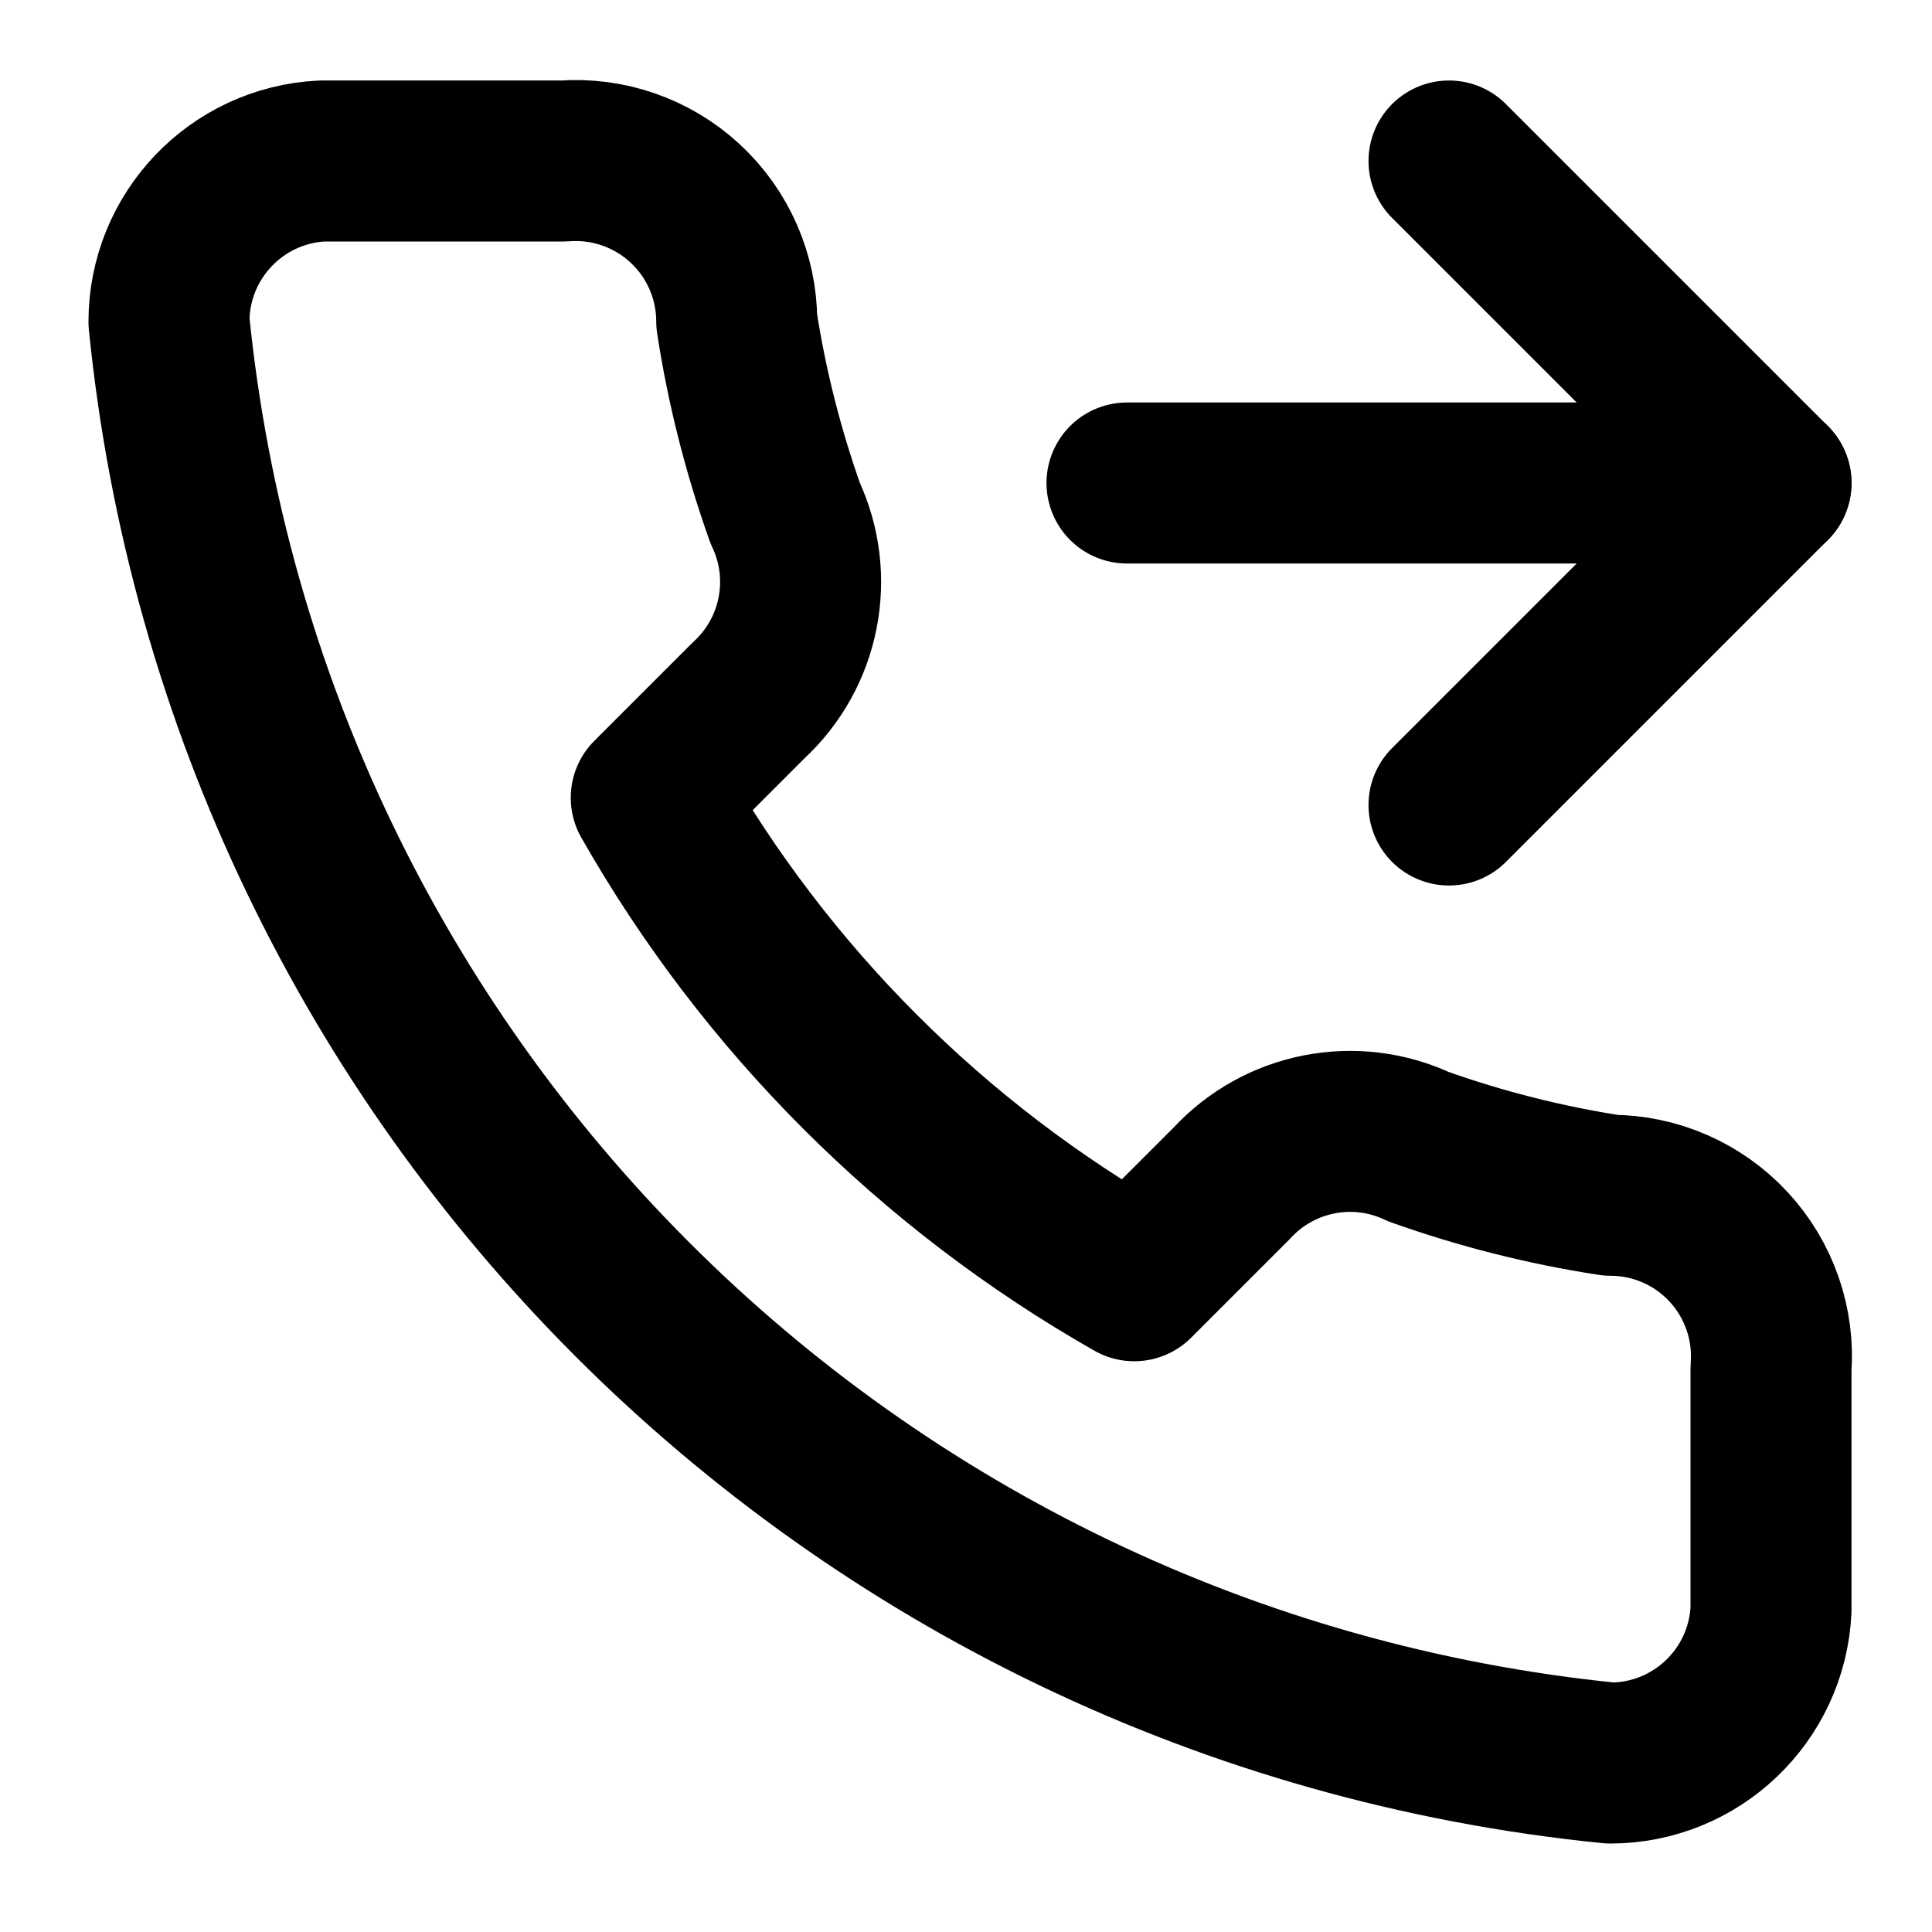
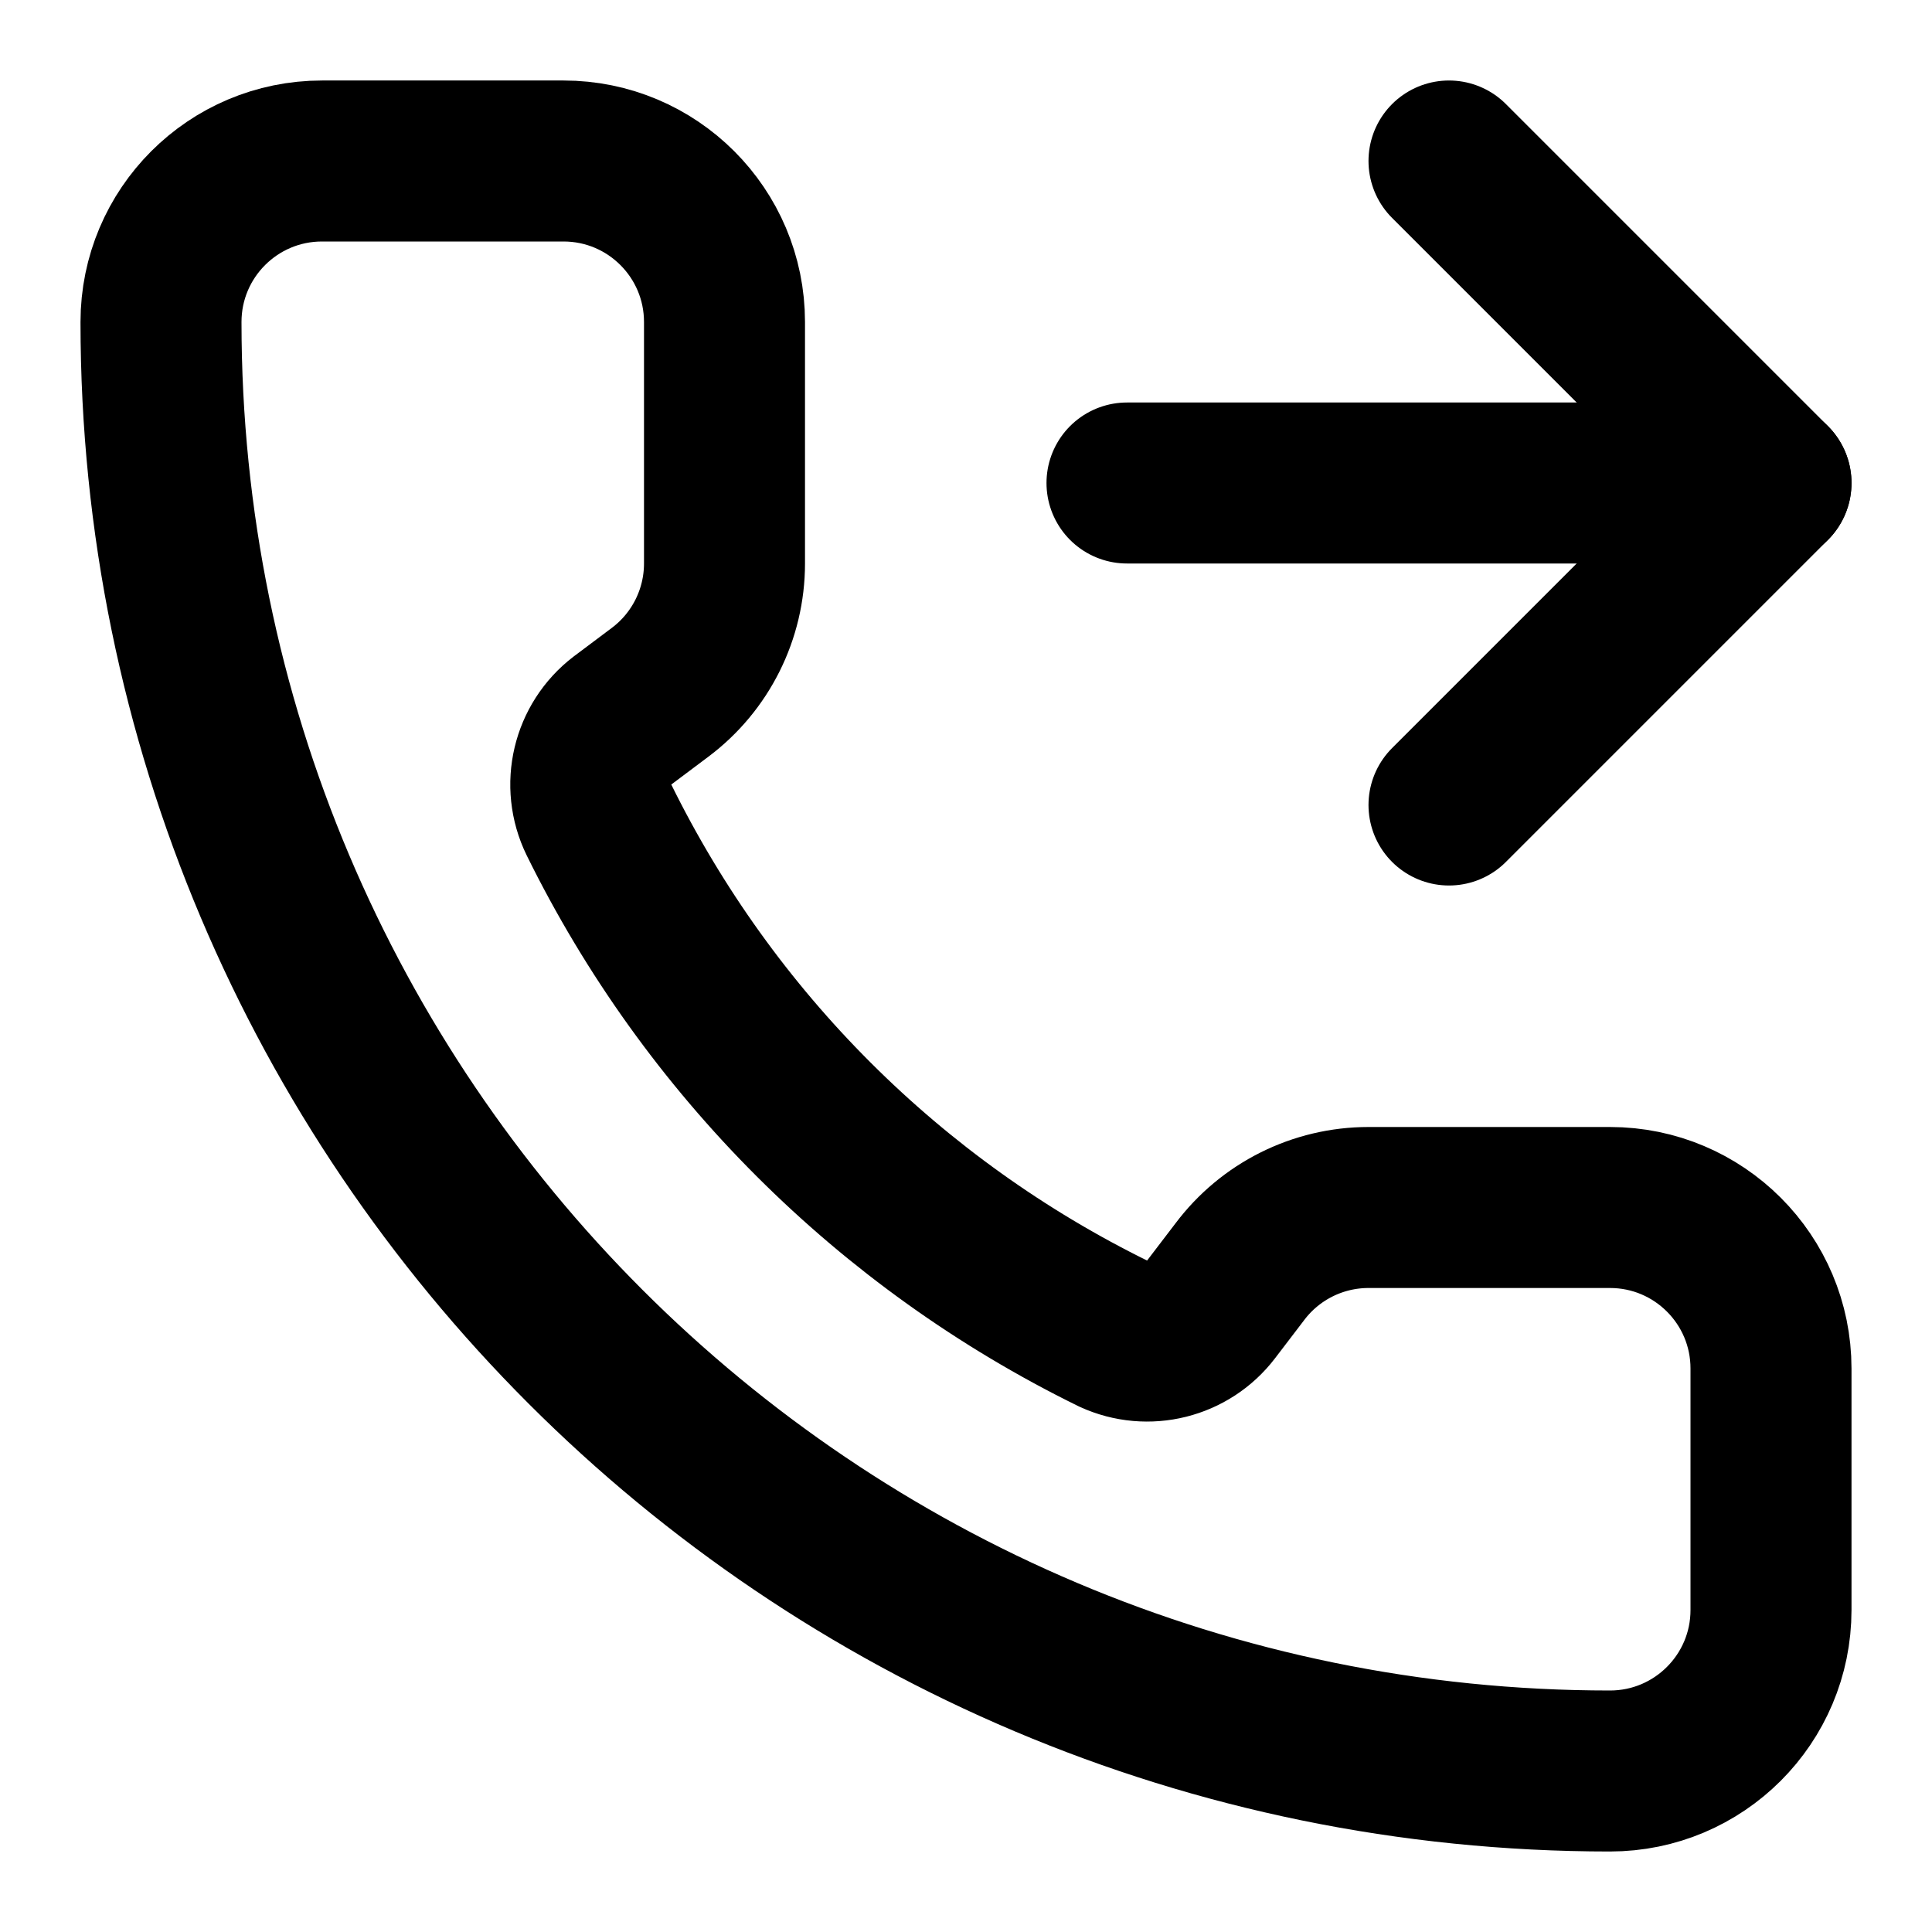
<svg xmlns="http://www.w3.org/2000/svg" width="24" height="24" viewBox="0 0 24 24" fill="none" stroke="currentColor" stroke-width="2" stroke-linecap="round" stroke-linejoin="round">
  <path d="M14 6h8" />
  <path d="m18 2 4 4-4 4" />
-   <path d="M7 2a2 2 0 0 1 2.152 1.992 13 13 0 0 0 .603 2.385A2 2 0 0 1 9.3 8.7L8.09 9.91a16 16 0 0 0 6 6l1.21-1.21a2 2 0 0 1 2.323-.455 13 13 0 0 0 2.385.603A2 2 0 0 1 22 17v3a2 2 0 0 1-1.997 1.901A20 20 0 0 1 2.099 3.997 2 2 0 0 1 4 2z" />
+   <path d="M13.832 16.568a1 1 0 0 0 1.213-.303l.355-.465A2 2 0 0 1 17 15h3a2 2 0 0 1 2 2v3a2 2 0 0 1-2 2A18 18 0 0 1 2 4a2 2 0 0 1 2-2h3a2 2 0 0 1 2 2v3a2 2 0 0 1-.8 1.6l-.468.351a1 1 0 0 0-.292 1.233 14 14 0 0 0 6.392 6.384" />
</svg>
